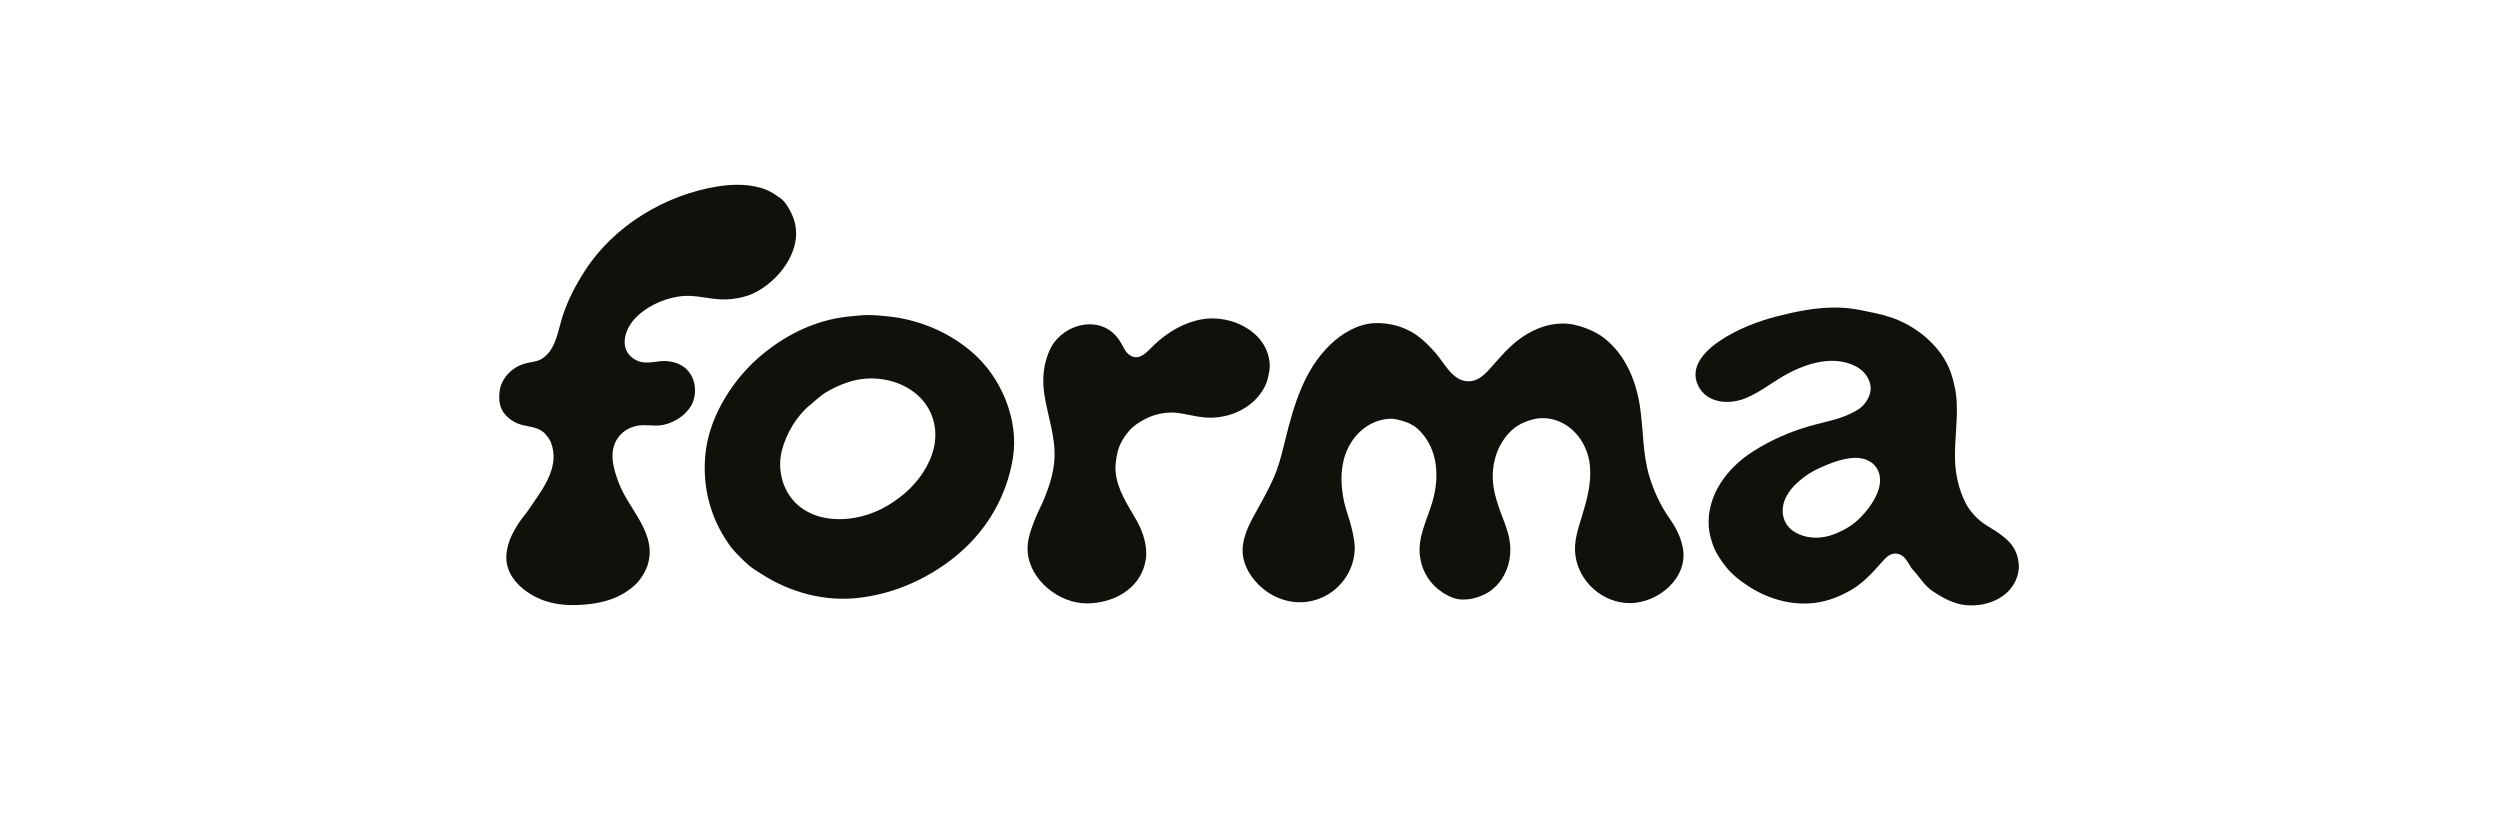
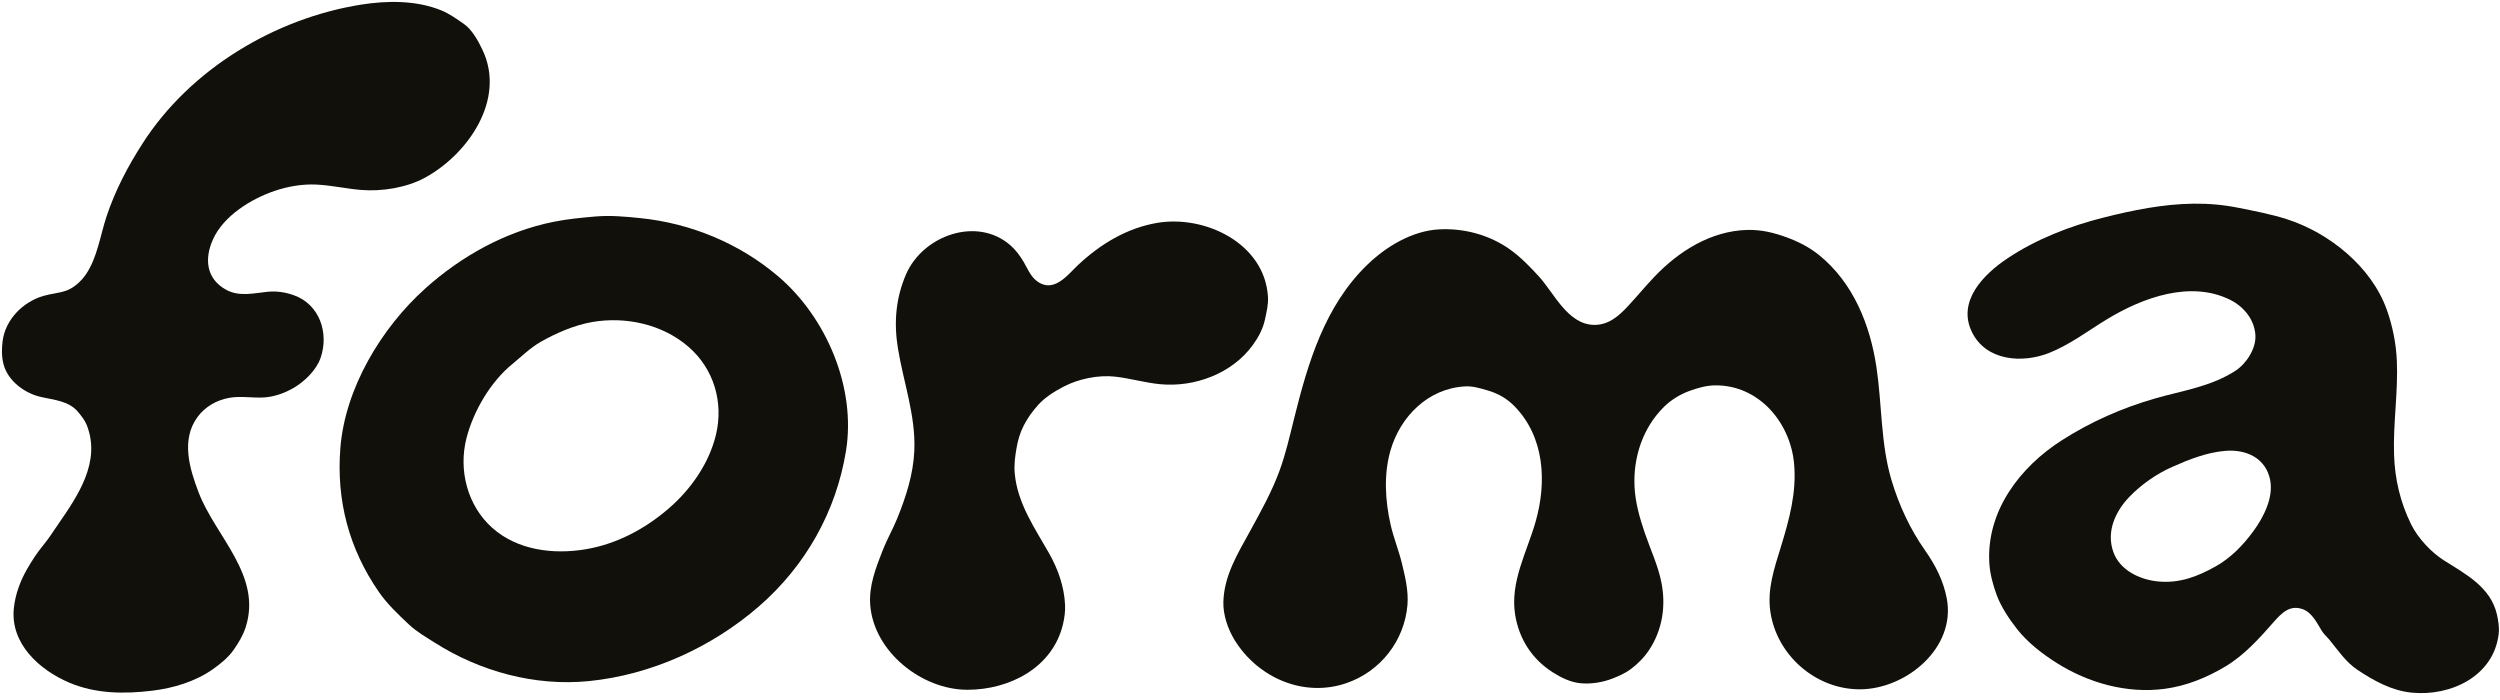
- <svg xmlns="http://www.w3.org/2000/svg" width="1280" height="426" viewBox="0 0 1280 426">
+ <svg xmlns="http://www.w3.org/2000/svg" width="779" height="218" viewBox="255 94 779 218">
  <path d="M 367.500 95.442 C 340.677 99.725 314.360 115.487 299.500 138.577 C 294.869 145.774 290.868 153.356 288.178 161.500 C 286.241 167.362 285.305 174.346 281.764 179.500 C 280.295 181.638 277.986 183.784 275.500 184.612 C 273.222 185.371 270.798 185.535 268.500 186.211 C 262.009 188.118 256.549 193.740 255.788 200.500 C 255.521 202.883 255.485 205.149 256.101 207.500 C 257.455 212.661 262.536 216.427 267.500 217.633 C 271.773 218.670 276.468 218.793 279.500 222.562 C 280.492 223.795 281.473 225.011 282.054 226.500 C 286.510 237.919 279.284 248.467 273.029 257.500 C 271.546 259.642 270.165 261.847 268.500 263.857 C 266.626 266.119 264.969 268.676 263.500 271.218 C 261.333 274.966 259.768 279.168 259.314 283.500 C 258.156 294.555 267.287 302.741 276.500 306.678 C 284.774 310.213 293.728 310.286 302.500 309.213 C 309.101 308.406 315.904 306.360 321.367 302.500 C 323.694 300.856 326.153 298.862 327.799 296.500 C 329.337 294.291 330.702 292.064 331.533 289.500 C 336.768 273.343 322.183 261.234 316.917 247.500 C 314.091 240.129 311.339 231.096 316.500 224.000 C 318.898 220.703 322.531 218.650 326.500 217.952 C 330.116 217.317 333.843 218.103 337.500 217.828 C 340.644 217.591 343.791 216.439 346.500 214.865 C 349.925 212.875 353.583 209.322 354.902 205.500 C 357.575 197.760 354.582 188.806 346.500 185.970 C 343.941 185.071 341.215 184.644 338.500 184.907 C 334.137 185.328 329.623 186.554 325.500 184.309 C 319.230 180.895 318.610 174.638 321.405 168.500 C 324.717 161.225 333.250 155.978 340.524 153.500 C 344.626 152.102 349.154 151.315 353.500 151.510 C 358.221 151.722 362.810 152.804 367.500 153.186 C 374.027 153.719 381.706 152.502 387.500 149.326 C 400.833 142.019 412.735 124.960 405.323 109.500 C 403.984 106.707 402.116 103.235 399.500 101.420 C 397.283 99.881 395.012 98.257 392.500 97.231 C 384.748 94.064 375.626 94.145 367.500 95.442 Z" fill="#11100b" fill-rule="evenodd" />
  <path d="M 440.500 161.461 C 436.121 161.839 431.811 162.250 427.500 163.117 C 412.558 166.119 398.756 173.787 387.500 183.905 C 373.812 196.209 362.569 214.930 361.066 233.500 C 359.740 249.901 363.742 265.016 373.086 278.500 C 375.664 282.221 379.043 285.412 382.319 288.500 C 384.868 290.903 387.592 292.420 390.500 294.271 C 404.581 303.237 421.751 307.905 438.500 306.231 C 457.885 304.295 476.813 295.698 491.500 282.930 C 505.996 270.327 515.543 253.426 518.613 234.500 C 521.811 214.781 512.520 192.934 497.500 180.126 C 485.451 169.851 470.239 163.561 454.500 161.962 C 449.799 161.484 445.235 161.052 440.500 161.461 Z M 439.500 194.348 C 434.041 195.295 428.307 197.770 423.515 200.500 C 420.219 202.377 417.476 205.124 414.571 207.500 C 407.810 213.028 402.517 222.134 400.363 230.500 C 397.788 240.506 400.644 251.595 408.416 258.500 C 416.285 265.492 427.458 266.837 437.500 265.149 C 447.159 263.525 455.924 258.845 463.307 252.500 C 470.216 246.562 475.935 238.423 478.085 229.500 C 480.525 219.380 477.459 208.911 469.500 202.038 C 461.367 195.015 449.948 192.536 439.500 194.348 Z" fill="#11100b" fill-rule="evenodd" />
  <path d="M 615.500 163.461 C 606.083 165.083 597.918 170.044 591.000 176.500 C 588.106 179.201 584.160 184.536 579.500 182.425 C 576.396 181.018 575.528 178.235 573.909 175.500 C 572.835 173.686 571.502 171.903 569.915 170.500 C 559.477 161.272 542.549 167.366 537.313 179.500 C 534.105 186.933 533.493 194.537 534.786 202.500 C 536.517 213.161 540.390 223.551 539.899 234.500 C 539.571 241.814 537.316 248.783 534.594 255.500 C 533.219 258.894 531.370 262.083 530.038 265.500 C 527.918 270.933 525.701 276.523 526.161 282.500 C 527.290 297.165 542.312 308.963 556.500 308.936 C 569.619 308.911 583.021 302.037 586.227 288.500 C 586.702 286.498 586.957 284.575 586.871 282.500 C 586.638 276.899 584.685 271.343 581.944 266.500 C 577.471 258.593 572.027 250.880 571.192 241.500 C 570.947 238.748 571.304 236.191 571.773 233.500 C 572.202 231.044 572.888 228.723 574.048 226.500 C 575.252 224.194 576.752 222.084 578.500 220.160 C 580.709 217.730 583.481 216.026 586.373 214.500 C 591.015 212.050 597.274 210.770 602.500 211.365 C 607.198 211.900 611.789 213.266 616.500 213.718 C 627.260 214.751 638.968 210.377 645.385 201.500 C 647.153 199.054 648.544 196.470 649.173 193.500 C 649.665 191.177 650.245 188.921 650.100 186.500 C 649.096 169.791 630.398 160.896 615.500 163.461 Z" fill="#11100b" fill-rule="evenodd" />
  <path d="M 703.500 165.464 C 695.093 165.895 686.961 170.773 681.046 176.500 C 667.749 189.375 662.556 207.062 658.223 224.500 C 656.892 229.854 655.648 235.305 653.764 240.500 C 651.346 247.163 647.899 253.331 644.500 259.535 C 640.679 266.510 636.446 273.282 636.201 281.500 C 636.078 285.594 637.624 290.080 639.741 293.500 C 646.933 305.120 661.125 311.443 674.500 306.880 C 685.151 303.247 692.634 293.655 693.564 282.500 C 693.926 278.161 692.841 273.664 691.825 269.500 C 690.836 265.447 689.237 261.566 688.314 257.500 C 686.627 250.068 686.134 241.901 688.235 234.500 C 691.267 223.822 699.988 215.032 711.500 214.400 C 713.938 214.266 716.198 214.979 718.500 215.643 C 721.728 216.575 724.464 218.096 726.833 220.500 C 736.306 230.113 737.022 244.163 733.500 256.545 C 730.810 266.001 725.491 275.309 727.112 285.500 C 728.321 293.098 732.381 299.388 738.846 303.500 C 741.446 305.153 744.389 306.609 747.500 306.897 C 750.828 307.205 754.399 306.633 757.500 305.411 C 759.479 304.632 761.432 303.780 763.146 302.500 C 765.369 300.839 767.354 298.829 768.888 296.500 C 773.004 290.252 774.153 282.825 772.696 275.500 C 771.632 270.150 769.249 265.141 767.500 260.008 C 765.897 255.305 764.537 250.501 764.315 245.500 C 763.908 236.356 766.950 227.243 773.500 220.775 C 775.743 218.560 778.552 216.864 781.500 215.789 C 784.067 214.854 786.749 214.099 789.500 214.079 C 803.102 213.976 812.895 225.705 814.040 238.500 C 814.851 247.562 812.515 255.943 809.894 264.500 C 807.881 271.070 805.644 277.498 806.629 284.500 C 808.529 298.023 820.640 308.790 834.500 308.790 C 848.896 308.790 864.528 295.925 861.618 280.500 C 860.570 274.949 858.077 270.098 854.846 265.500 C 850.134 258.796 846.686 251.336 844.358 243.500 C 841.014 232.243 841.435 220.041 839.718 208.500 C 837.741 195.215 832.476 182.112 821.848 173.500 C 818.760 170.998 815.231 169.215 811.500 167.873 C 807.545 166.451 803.752 165.543 799.500 165.647 C 788.169 165.924 778.126 172.242 770.500 180.252 C 767.637 183.260 765.006 186.469 762.172 189.500 C 759.270 192.604 756.041 195.394 751.500 195.228 C 743.419 194.933 739.234 185.301 734.500 180.119 C 731.752 177.112 728.823 174.095 725.500 171.724 C 719.157 167.198 711.210 165.068 703.500 165.464 Z" fill="#11100b" fill-rule="evenodd" />
  <path d="M 938.500 157.463 C 928.977 157.580 919.680 159.480 910.500 161.784 C 900.038 164.410 889.515 168.495 880.500 174.520 C 873.110 179.459 864.740 187.871 869.472 197.500 C 873.913 206.535 885.239 207.265 893.500 203.975 C 899.997 201.387 905.574 197.107 911.500 193.500 C 922.618 186.733 937.668 181.223 950.059 187.500 C 954.233 189.615 957.529 193.660 957.788 198.500 C 958.010 202.667 954.942 207.362 951.500 209.575 C 943.827 214.509 935.138 215.684 926.500 218.167 C 916.206 221.126 906.520 225.411 897.500 231.170 C 884.341 239.570 873.906 253.317 874.873 269.500 C 875.069 272.765 876.049 276.439 877.198 279.500 C 878.559 283.129 881.103 286.955 883.500 290.000 C 886.806 294.201 891.259 297.653 895.744 300.500 C 905.660 306.794 917.700 310.205 929.500 308.640 C 936.316 307.736 942.650 305.136 948.500 301.632 C 954.353 298.126 959.061 292.854 963.500 287.805 C 965.914 285.059 968.501 282.379 972.500 283.813 C 975.416 284.859 976.923 288.039 978.426 290.500 C 979.123 291.641 980.139 292.479 980.969 293.500 C 983.577 296.711 985.969 300.295 989.500 302.661 C 994.625 306.095 1000.226 309.212 1006.500 309.831 C 1018.674 311.030 1032.066 304.689 1033.592 291.500 C 1033.818 289.541 1033.485 287.414 1033.051 285.500 C 1031.112 276.959 1023.348 272.922 1016.500 268.596 C 1012.559 266.108 1008.452 261.681 1006.367 257.500 C 1002.918 250.582 1001.216 243.264 1000.981 235.500 C 1000.687 225.807 1002.274 216.180 1001.860 206.500 C 1001.629 201.093 1000.546 195.595 998.723 190.500 C 993.930 177.105 980.829 166.546 967.500 162.275 C 962.571 160.696 957.558 159.778 952.500 158.752 C 947.912 157.822 943.192 157.405 938.500 157.463 Z M 948.500 234.481 C 942.663 234.944 937.124 237.155 931.839 239.500 C 926.978 241.657 922.178 244.992 918.500 248.830 C 914.130 253.390 911.273 259.628 913.500 265.955 C 915.532 271.728 921.807 274.648 927.500 275.184 C 934.163 275.812 939.684 273.676 945.382 270.500 C 950.075 267.885 954.022 263.814 957.167 259.500 C 960.328 255.163 963.488 249.024 962.369 243.500 C 961.007 236.780 955.014 233.965 948.500 234.481 Z" fill="#11100b" fill-rule="evenodd" />
</svg>
